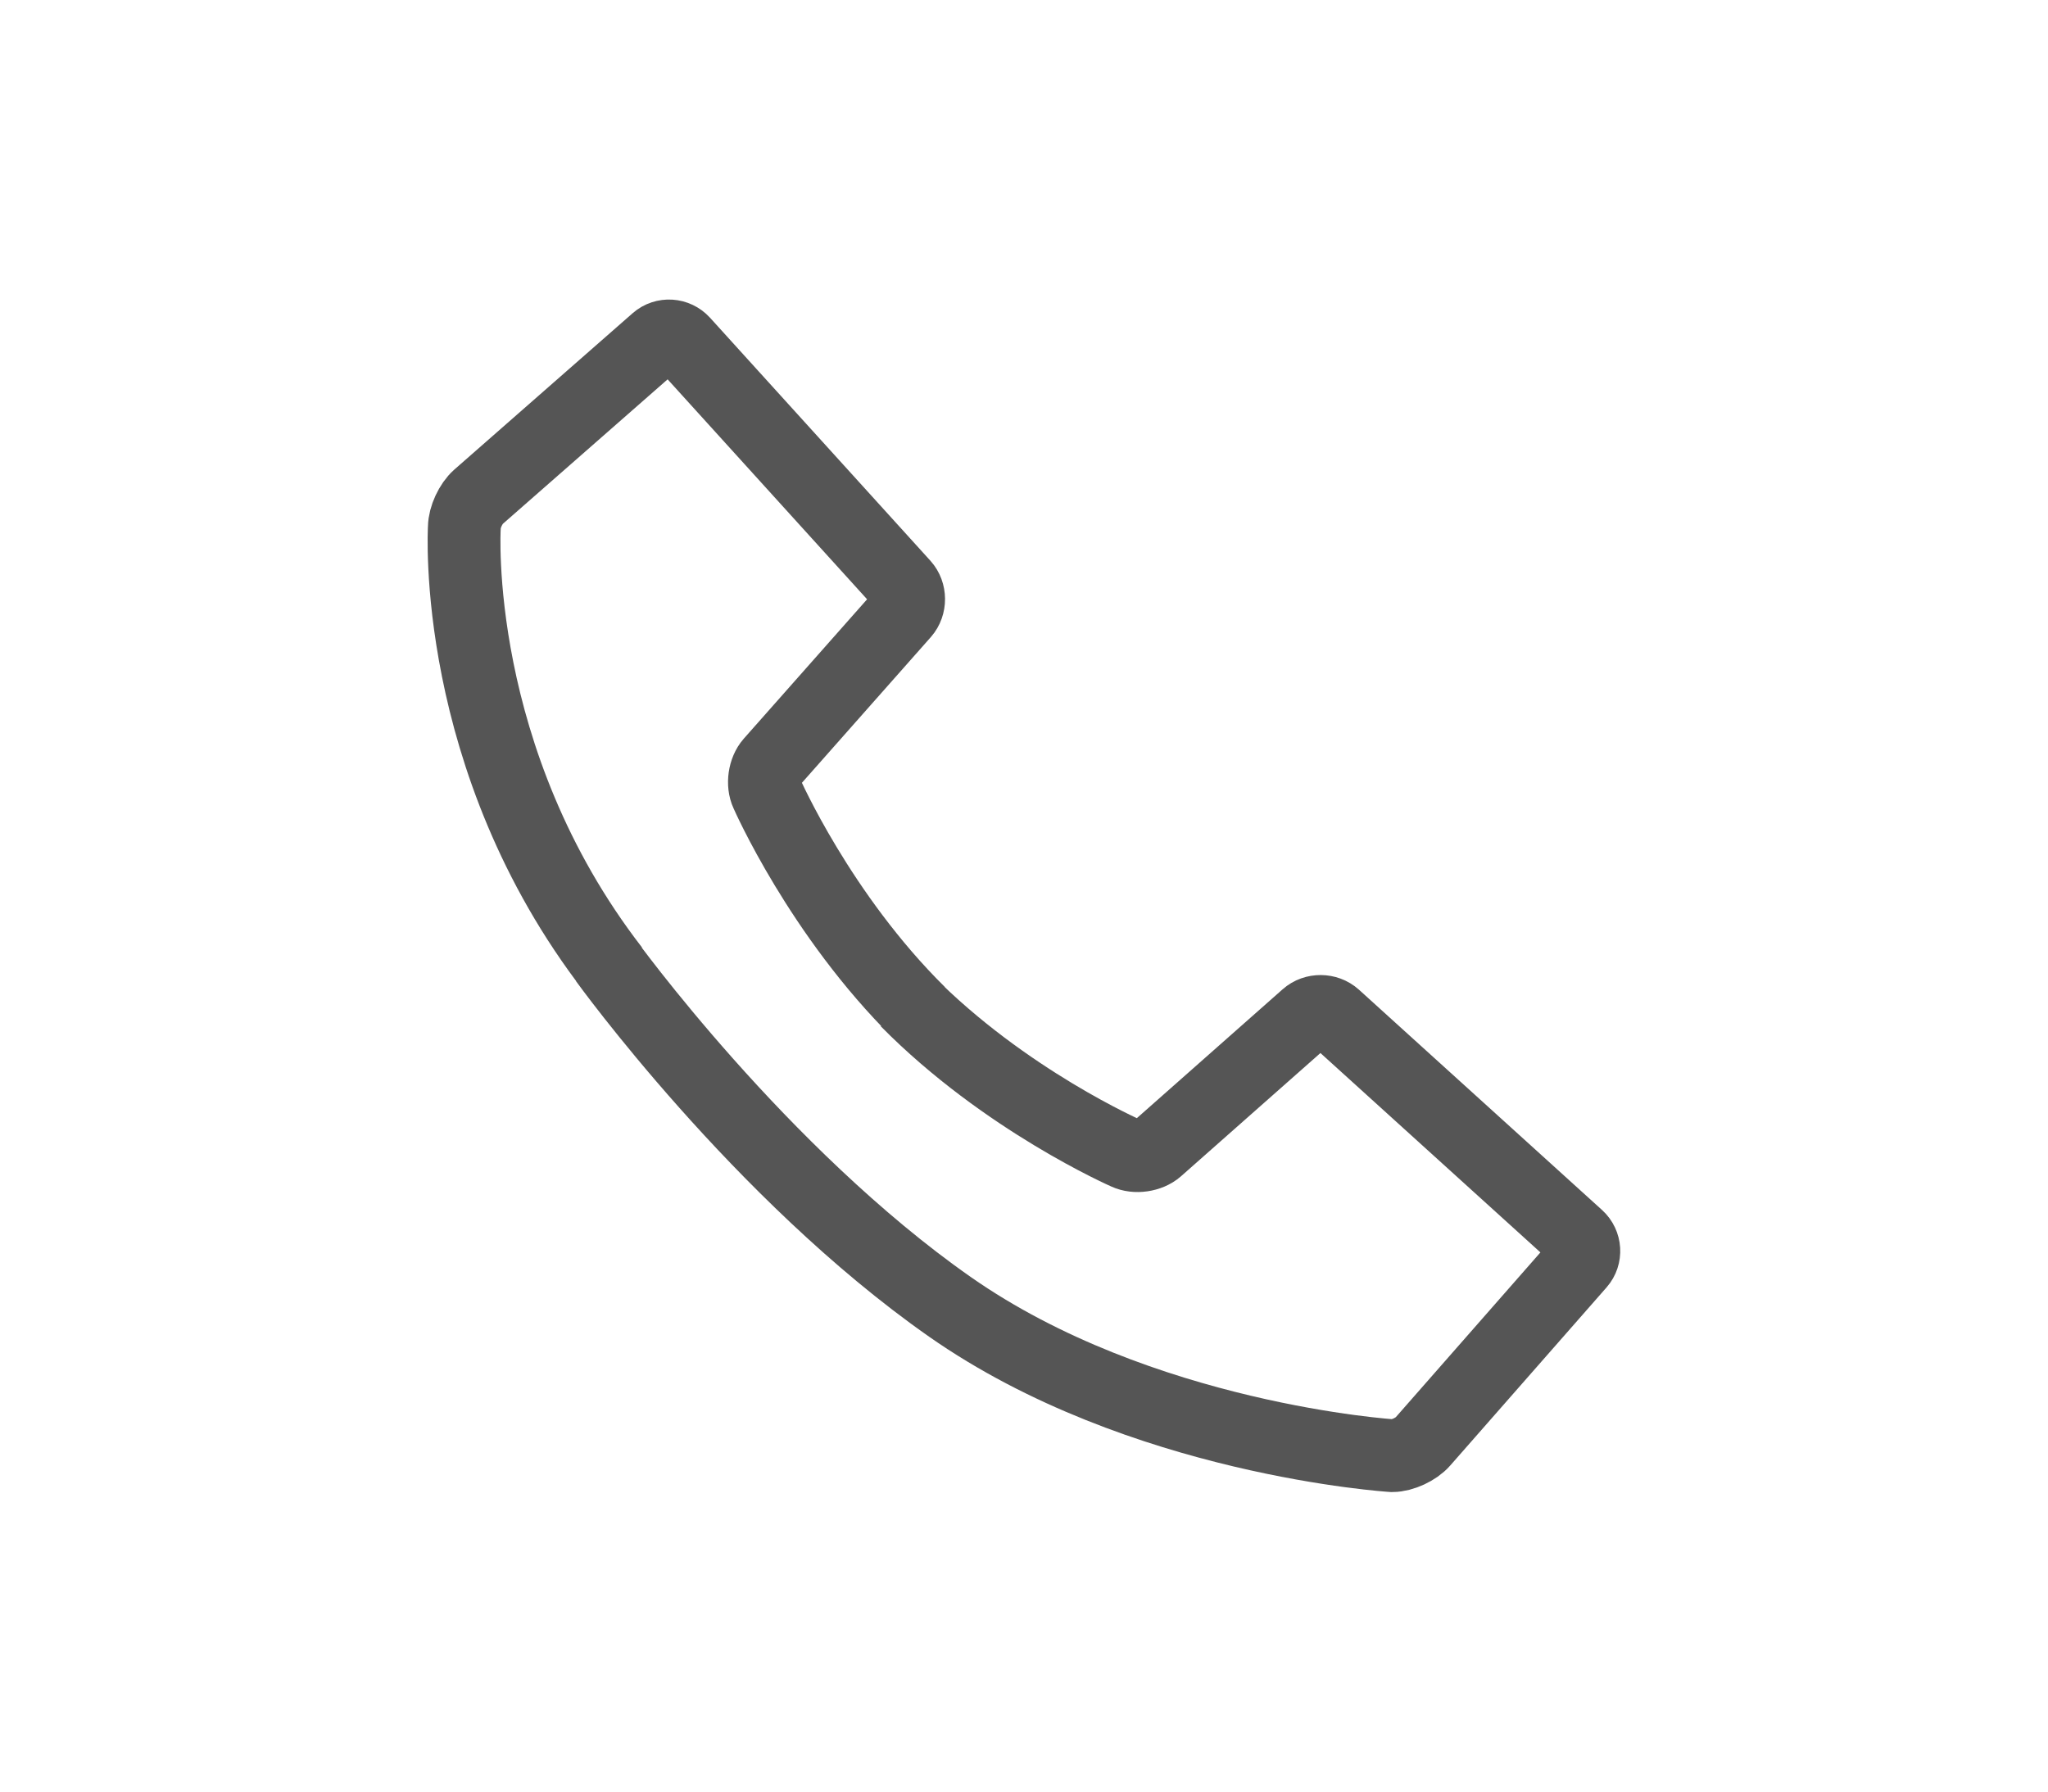
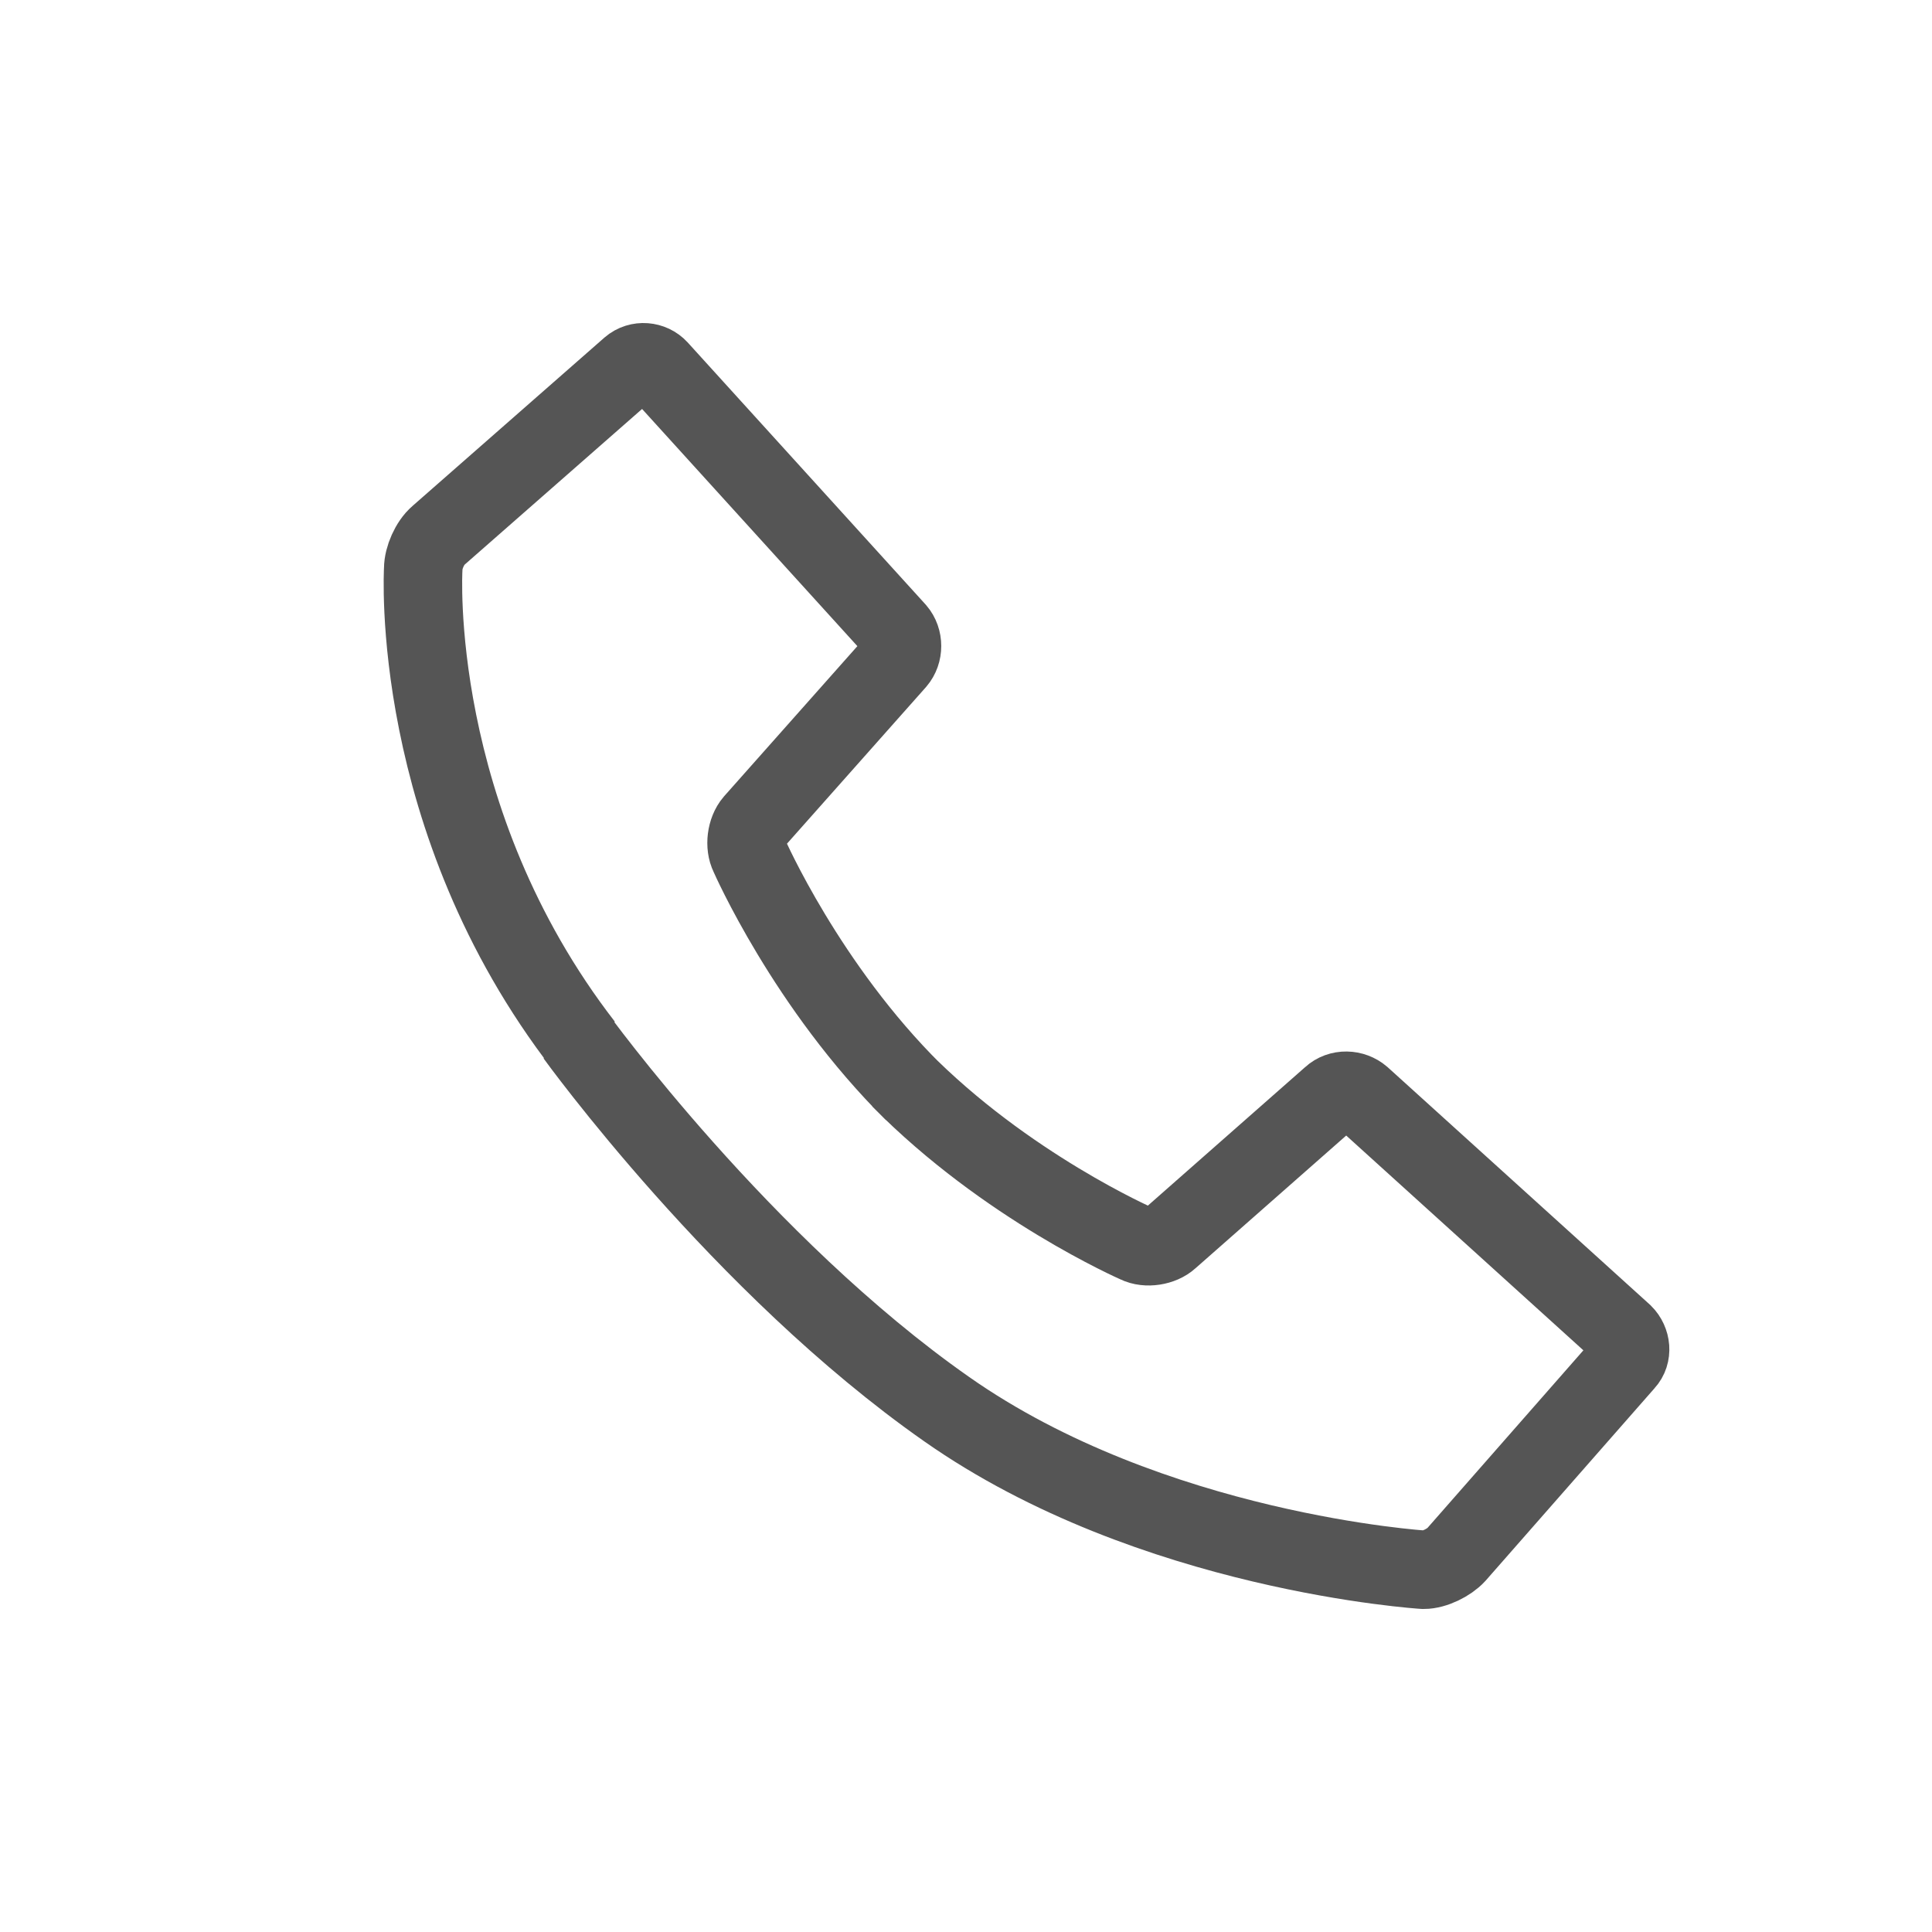
- <svg xmlns="http://www.w3.org/2000/svg" width="24px" height="21px" viewBox="0 0 32 32" version="1.1">
-   <defs />
-   <g id="Page-1" stroke="none" stroke-width="1" fill="none" fill-rule="evenodd">
-     <g id="symbol-phone" stroke="#555555" stroke-width="1.3">
-       <path d="M13.905,17.874 C15.657,19.65 17.826,20.6 17.826,20.6 C17.991,20.678 18.238,20.642 18.374,20.522 L21.05,18.156 C21.187,18.034 21.409,18.036 21.545,18.159 L25.886,22.094 C26.022,22.218 26.035,22.428 25.915,22.565 L23.123,25.747 C23.004,25.884 22.758,25.999 22.576,26 C22.576,26 18.072,25.718 14.676,23.341 C11.28,20.963 8.528,17.145 8.528,17.145 M14.131,18.092 C12.356,16.34 11.406,14.171 11.406,14.171 C11.328,14.006 11.364,13.759 11.484,13.623 L13.85,10.948 C13.971,10.81 13.97,10.588 13.847,10.452 L9.912,6.112 C9.788,5.976 9.578,5.962 9.441,6.082 L6.258,8.874 C6.122,8.994 6.007,9.239 6.006,9.421 C6.006,9.421 5.756,13.56 8.665,17.321" id="Path-218-Copy" />
+ <svg xmlns="http://www.w3.org/2000/svg" viewBox="-1 0 32 32" version="1.1">
+   <g stroke="none" stroke-width="1" fill="none" fill-rule="evenodd">
+     <g stroke="#555555" stroke-width="1.3">
+       <path d="M13.91 17.87C15.66 19.65 17.83 20.6 17.83 20.6 17.99 20.68 18.24 20.64 18.37 20.52L21.05 18.16C21.19 18.03 21.41 18.04 21.55 18.16L25.89 22.09C26.02 22.22 26.04 22.43 25.92 22.56L23.12 25.75C23 25.88 22.76 26 22.58 26 22.58 26 18.07 25.72 14.68 23.34 11.28 20.96 8.53 17.15 8.53 17.15M14.13 18.09C12.36 16.34 11.41 14.17 11.41 14.17 11.33 14.01 11.36 13.76 11.48 13.62L13.85 10.95C13.97 10.81 13.97 10.59 13.85 10.45L9.91 6.11C9.79 5.98 9.58 5.96 9.44 6.08L6.26 8.87C6.12 8.99 6.01 9.24 6.01 9.42 6.01 9.42 5.76 13.56 8.67 17.32" />
    </g>
-     <g id="resmio-icons" transform="translate(-225, -599)" />
+     <g transform="translate(-225, -599)" />
  </g>
</svg>
